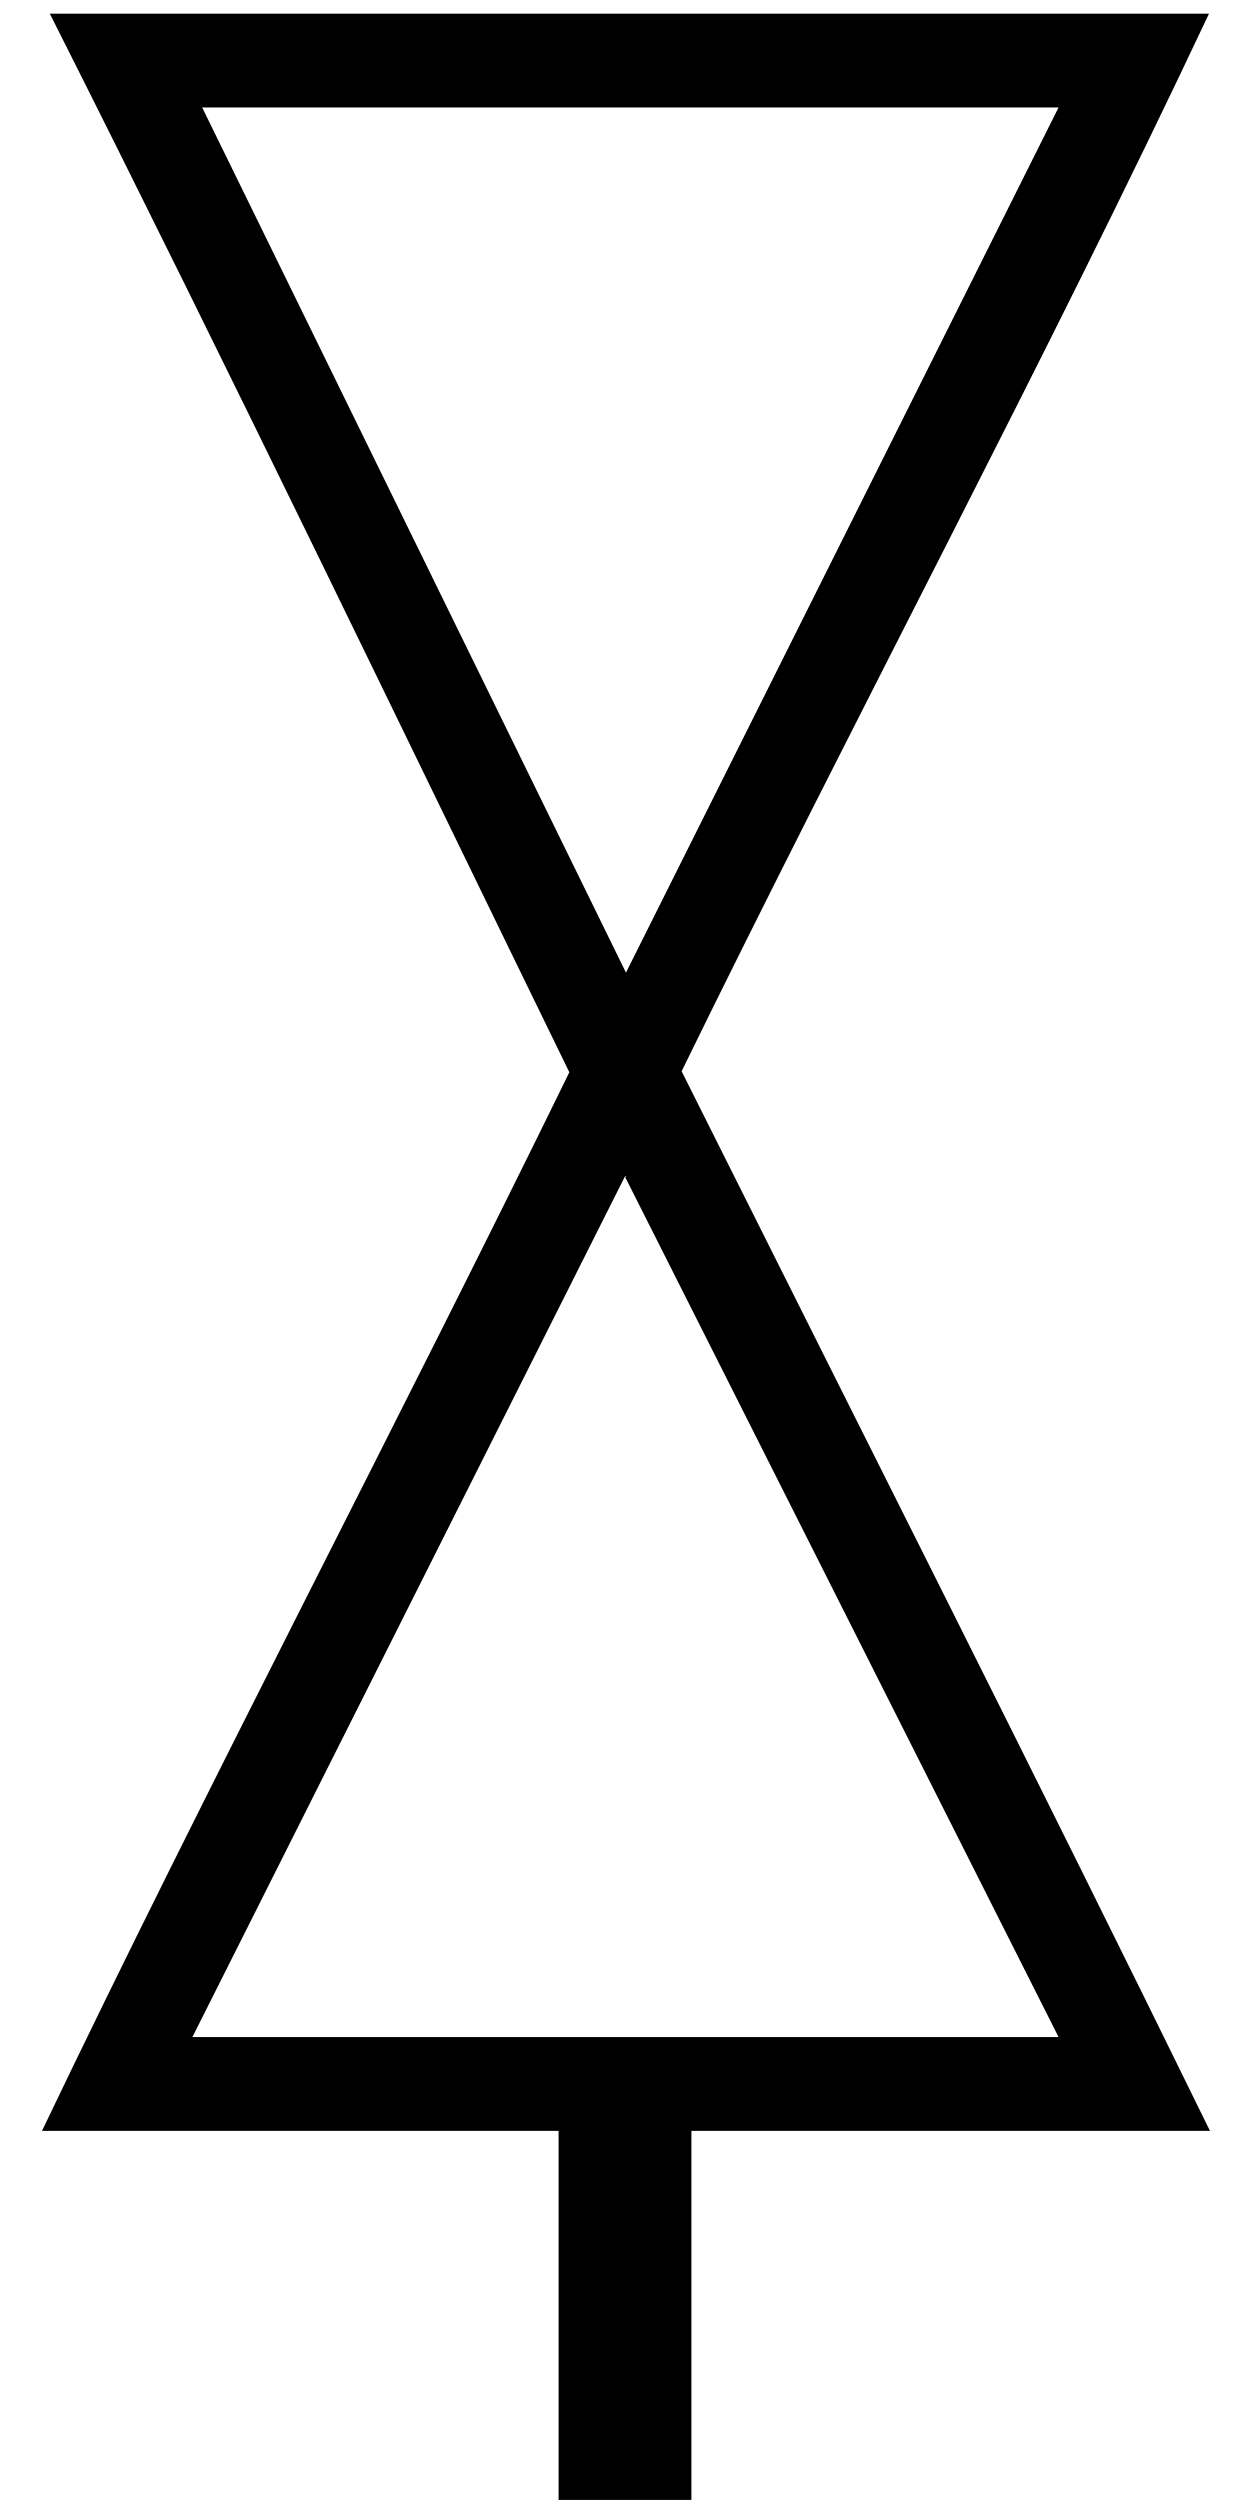
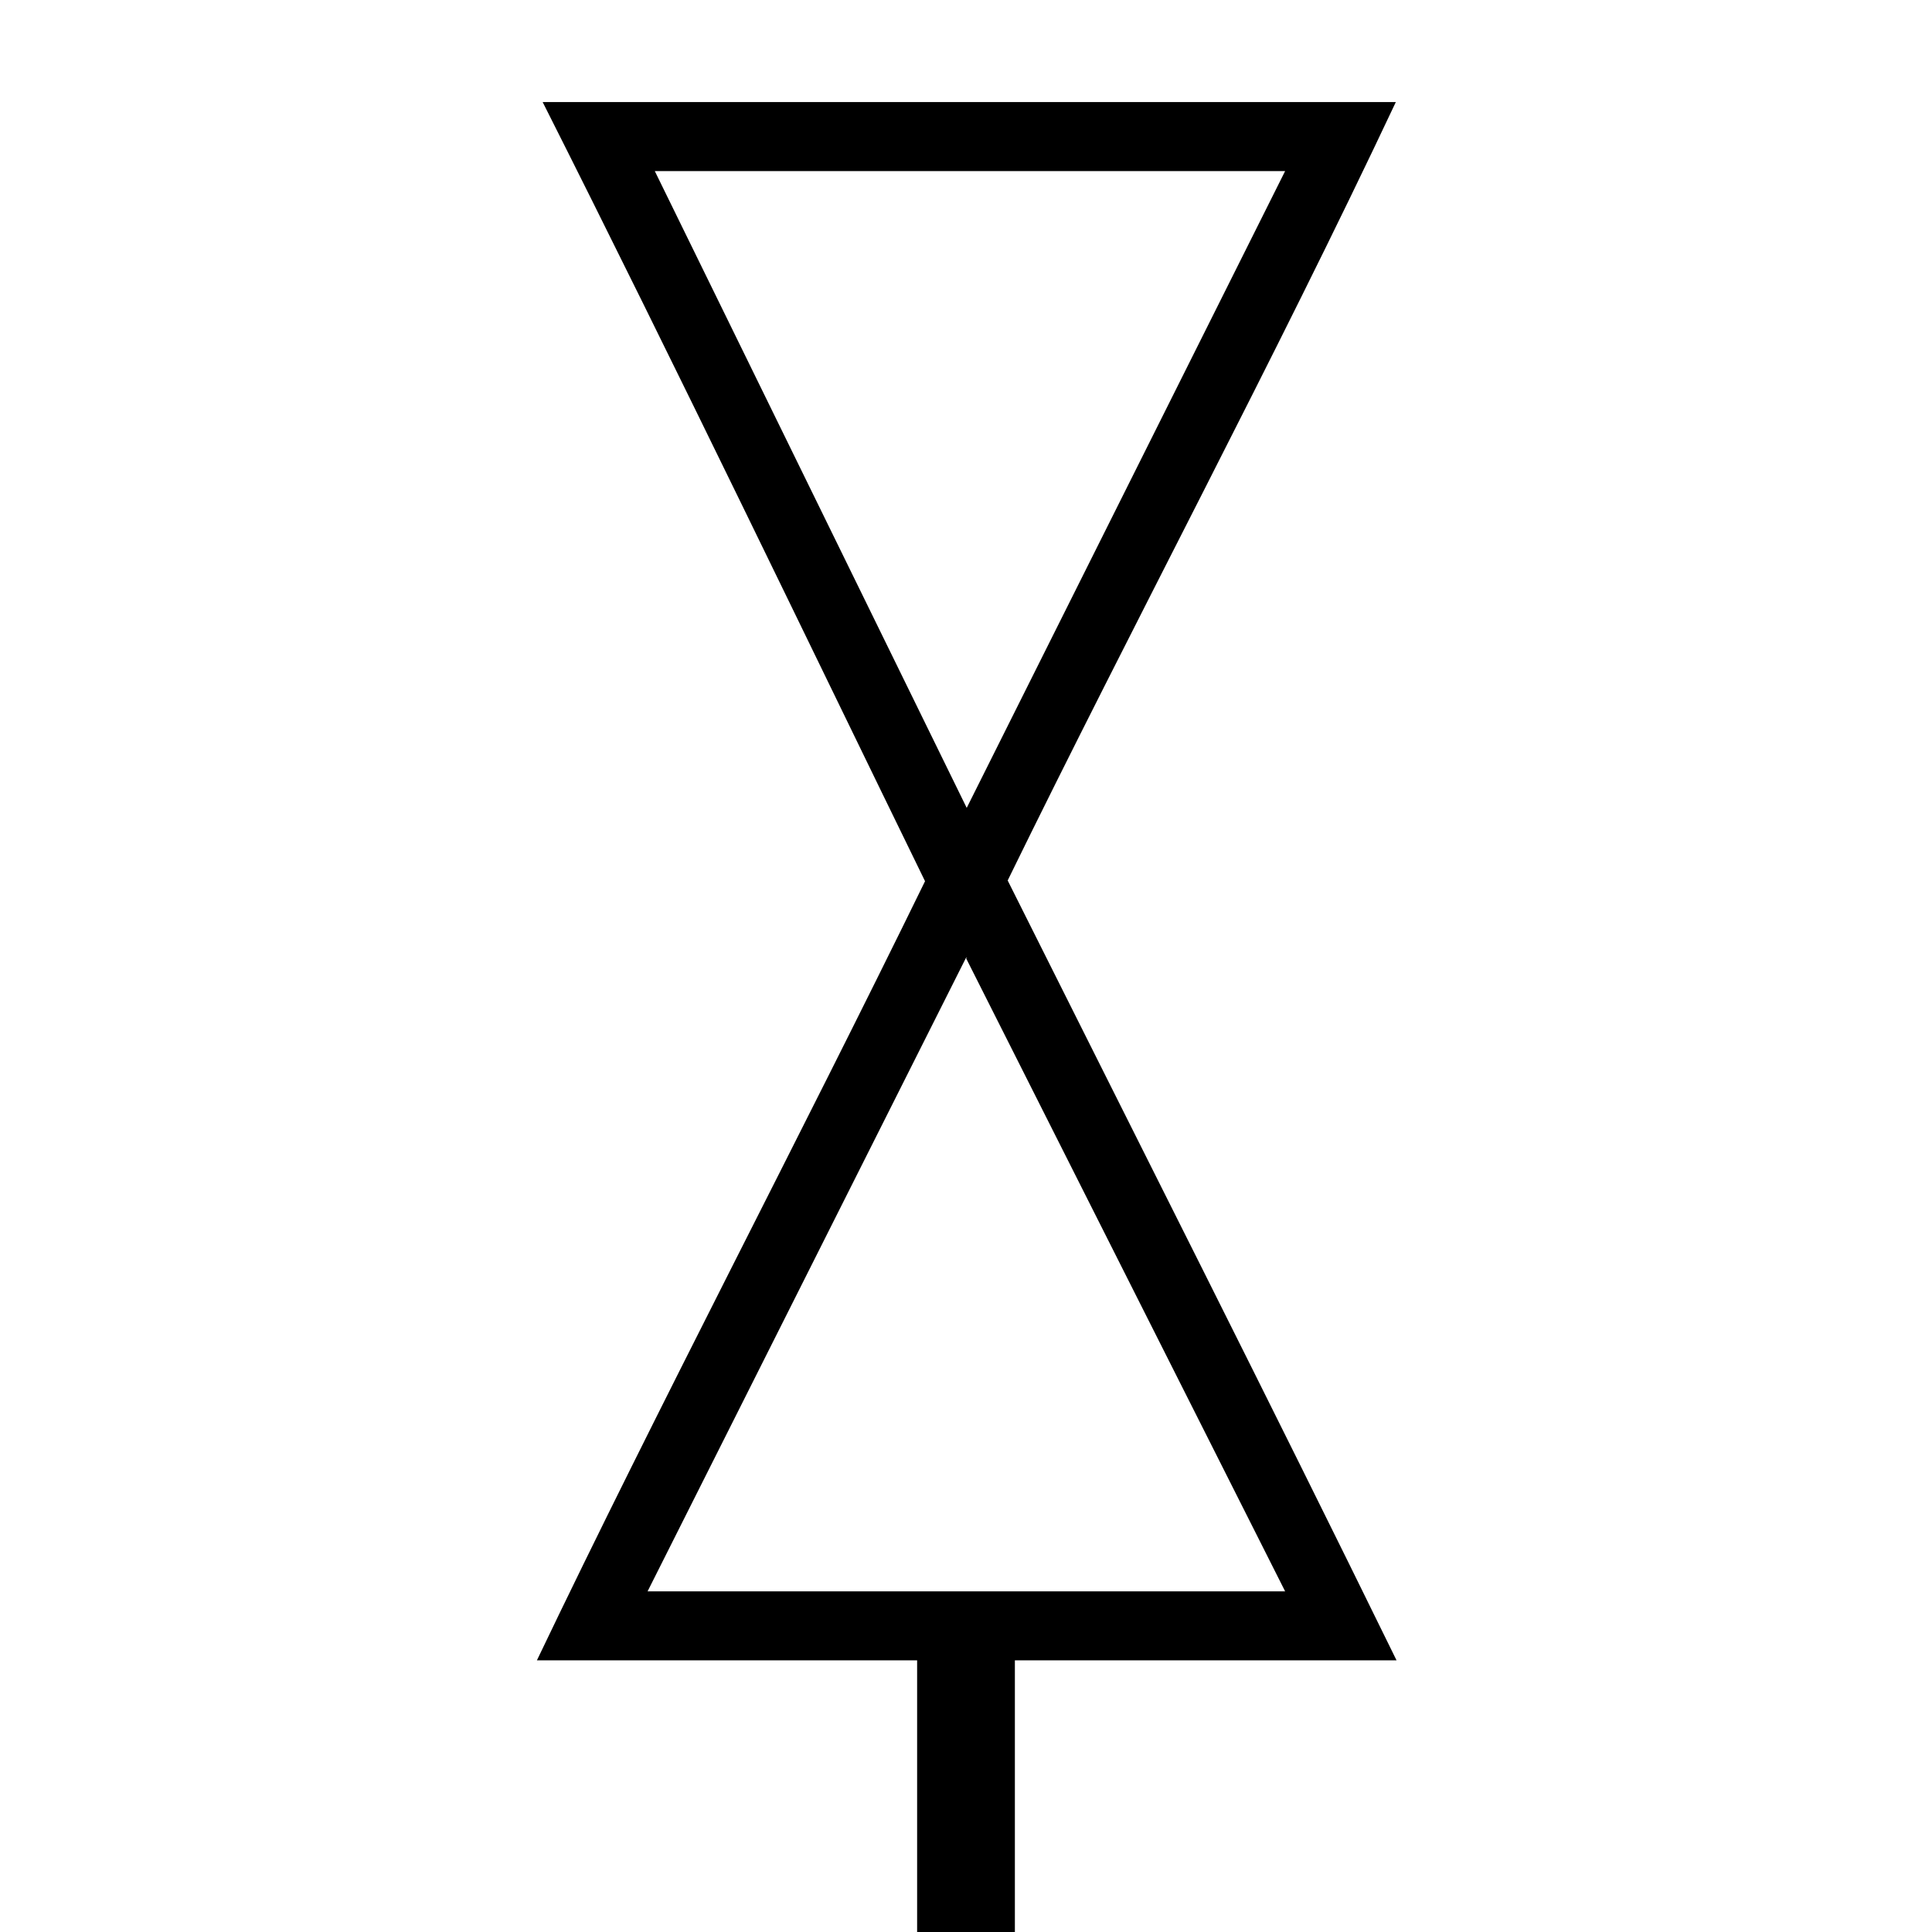
- <svg xmlns="http://www.w3.org/2000/svg" version="1.0" width="13.333" height="26.667">
-   <g transform="scale(0.333333)">
-     <path d="m 1.594,0.438 c 5.785,11.467 11.723,23.833 16.625,33.875 -5.483,11.223 -11.57,22.783 -16.875,33.875 5.685,0 11.631,0 16.531,0 l 0,11.812 4.25,0 0,-11.812 c 6.042,0 11.172,0 16.594,0 C 33.251,57.022 27.445,45.546 21.812,34.281 27.311,23.026 33.404,11.657 38.688,0.438 c -12.637,0 -25.726,0 -37.094,0 z m 4.875,3 27.406,0 L 20.031,31.125 z M 20,37.656 33.875,65.188 6.156,65.188 20,37.643 c 0.156,-0.029 -0.121,0.08 0,0.013 z" />
+ <svg xmlns="http://www.w3.org/2000/svg" version="1.1" width="20" height="20" viewBox="0 0 20 20">
+   <rect width="20" height="20" fill="none" stroke="none" />
+   <g transform="matrix(0.714286,0,0,0.714286,5.2381,0.9524)">
+     <g transform="scale(0.333333)">
+       <path d="m 1.594,0.438 c 5.785,11.467 11.723,23.833 16.625,33.875 -5.483,11.223 -11.57,22.783 -16.875,33.875 5.685,0 11.631,0 16.531,0 l 0,11.812 4.25,0 0,-11.812 c 6.042,0 11.172,0 16.594,0 C 33.251,57.022 27.445,45.546 21.812,34.281 27.311,23.026 33.404,11.657 38.688,0.438 c -12.637,0 -25.726,0 -37.094,0 z m 4.875,3 27.406,0 L 20.031,31.125 z M 20,37.656 33.875,65.188 6.156,65.188 20,37.643 c 0.156,-0.029 -0.121,0.08 0,0.013 z" />
+     </g>
  </g>
</svg>
